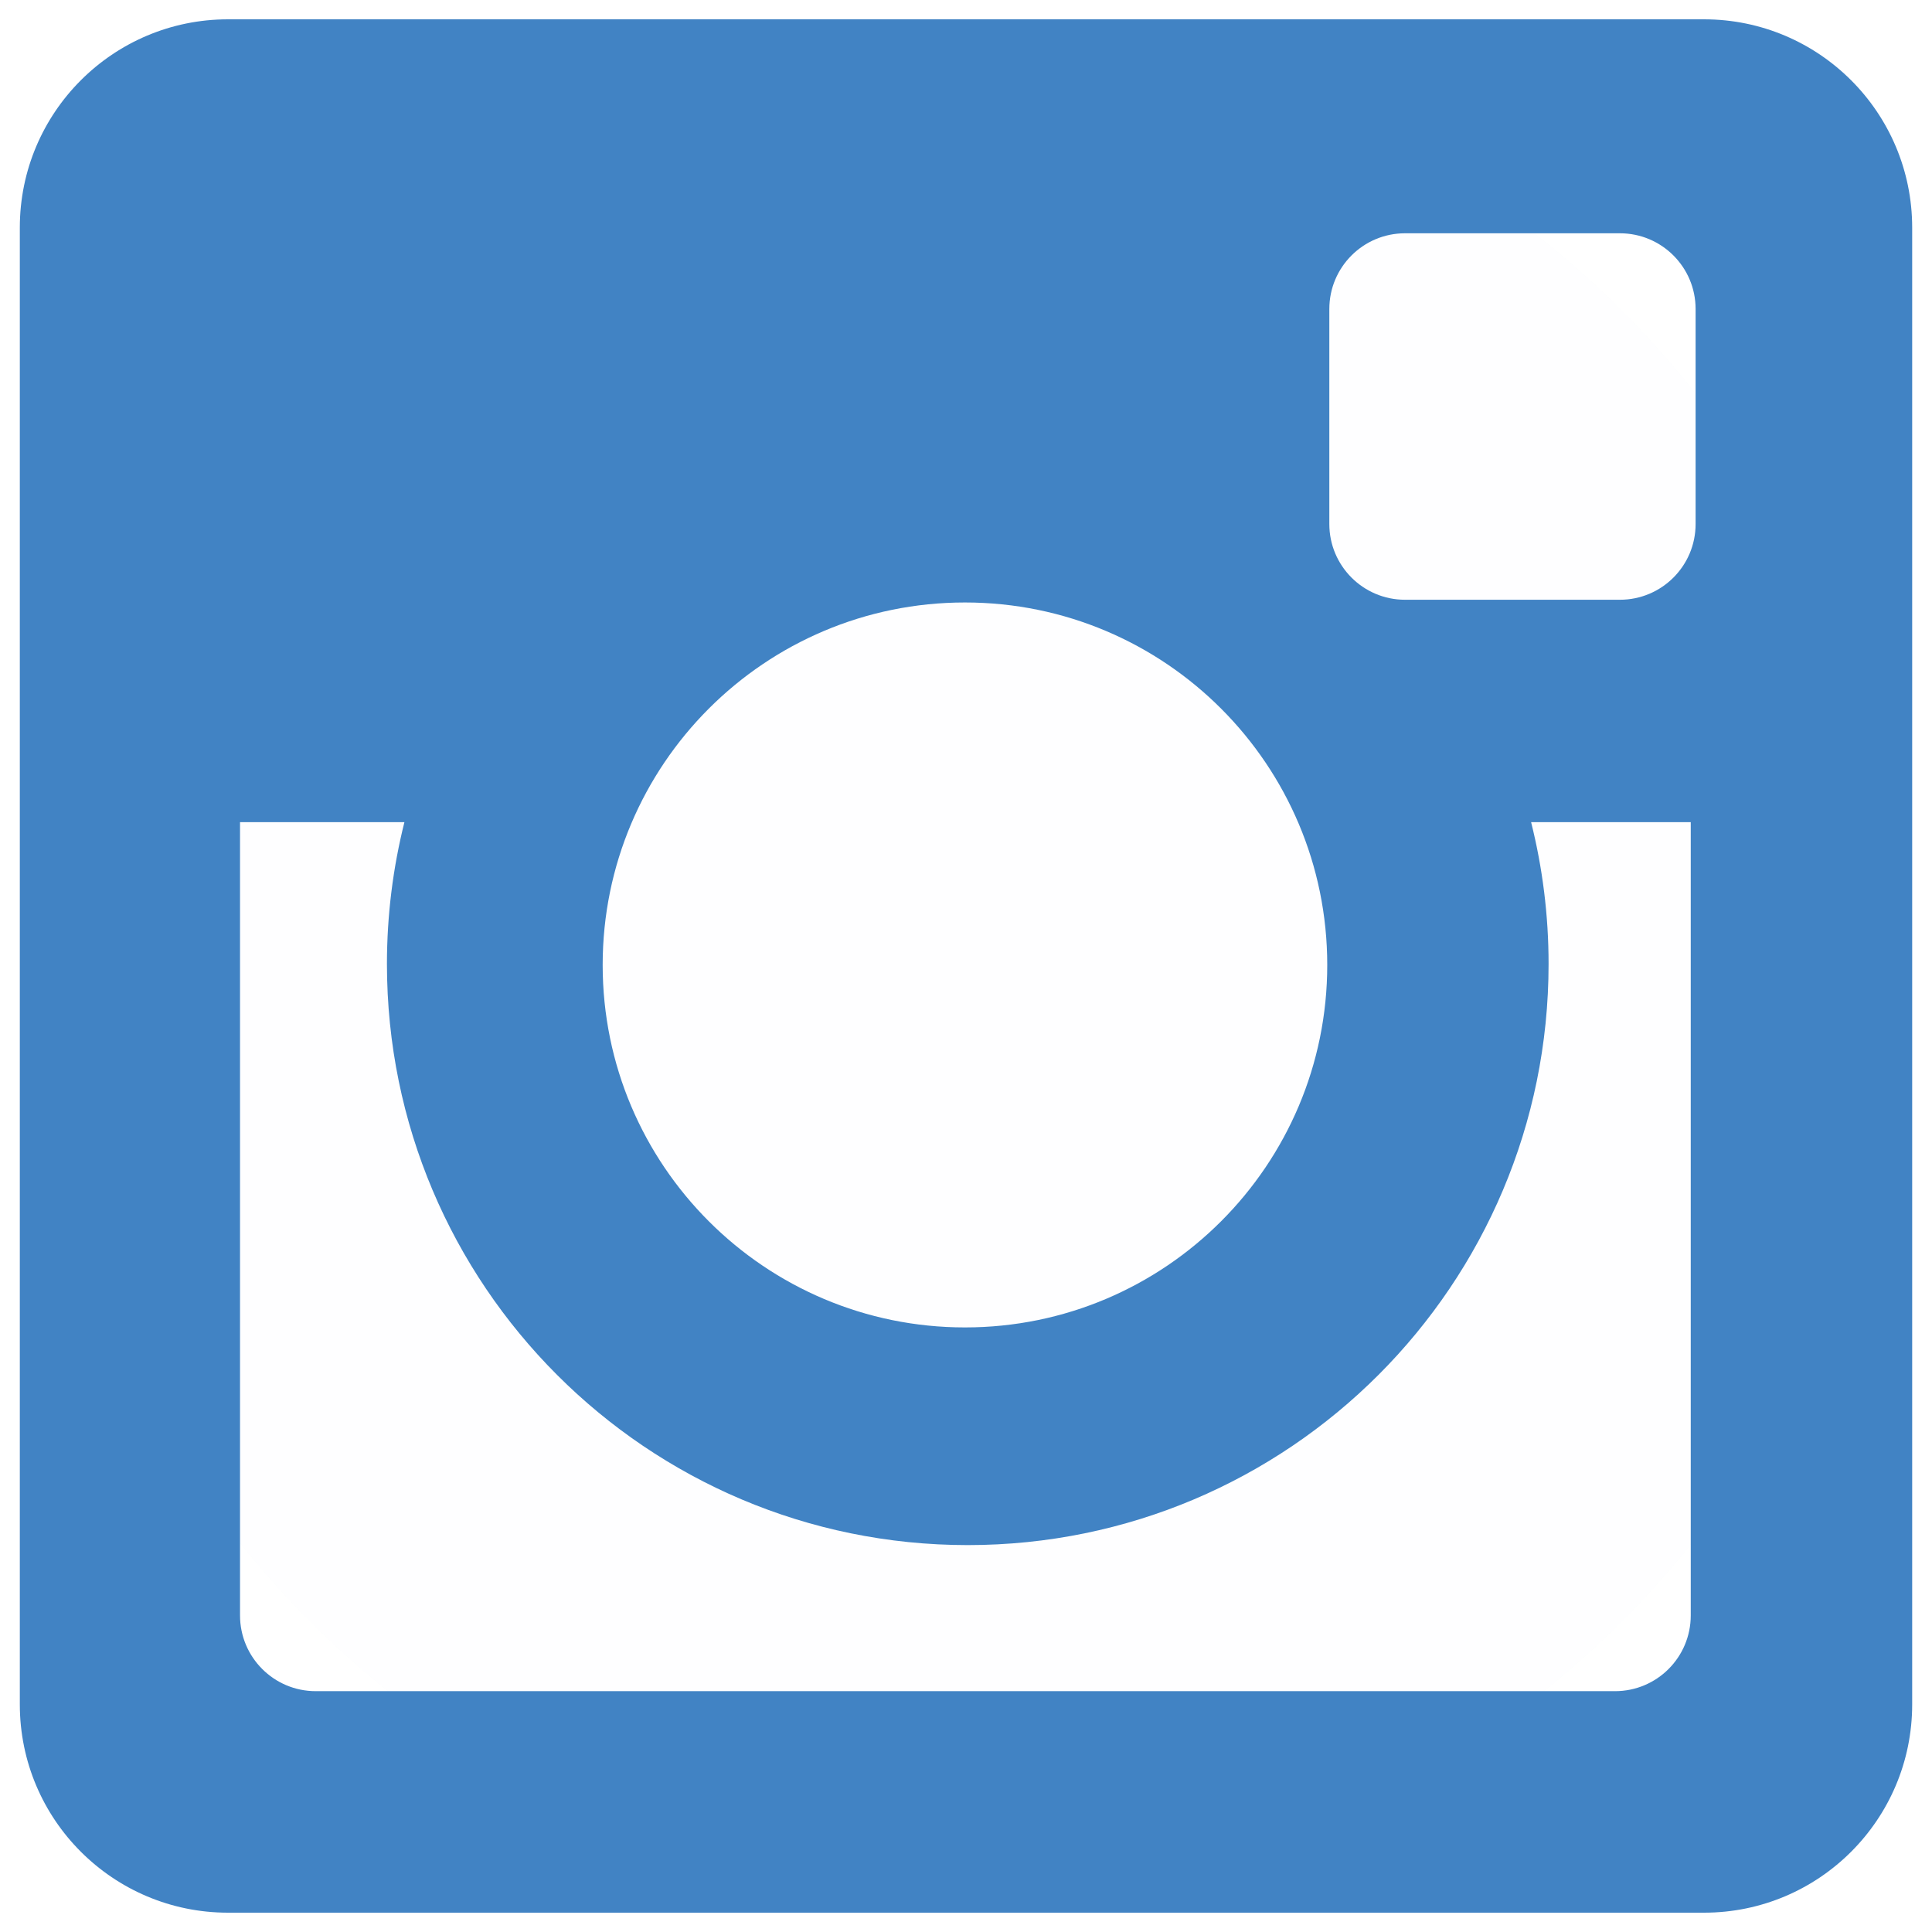
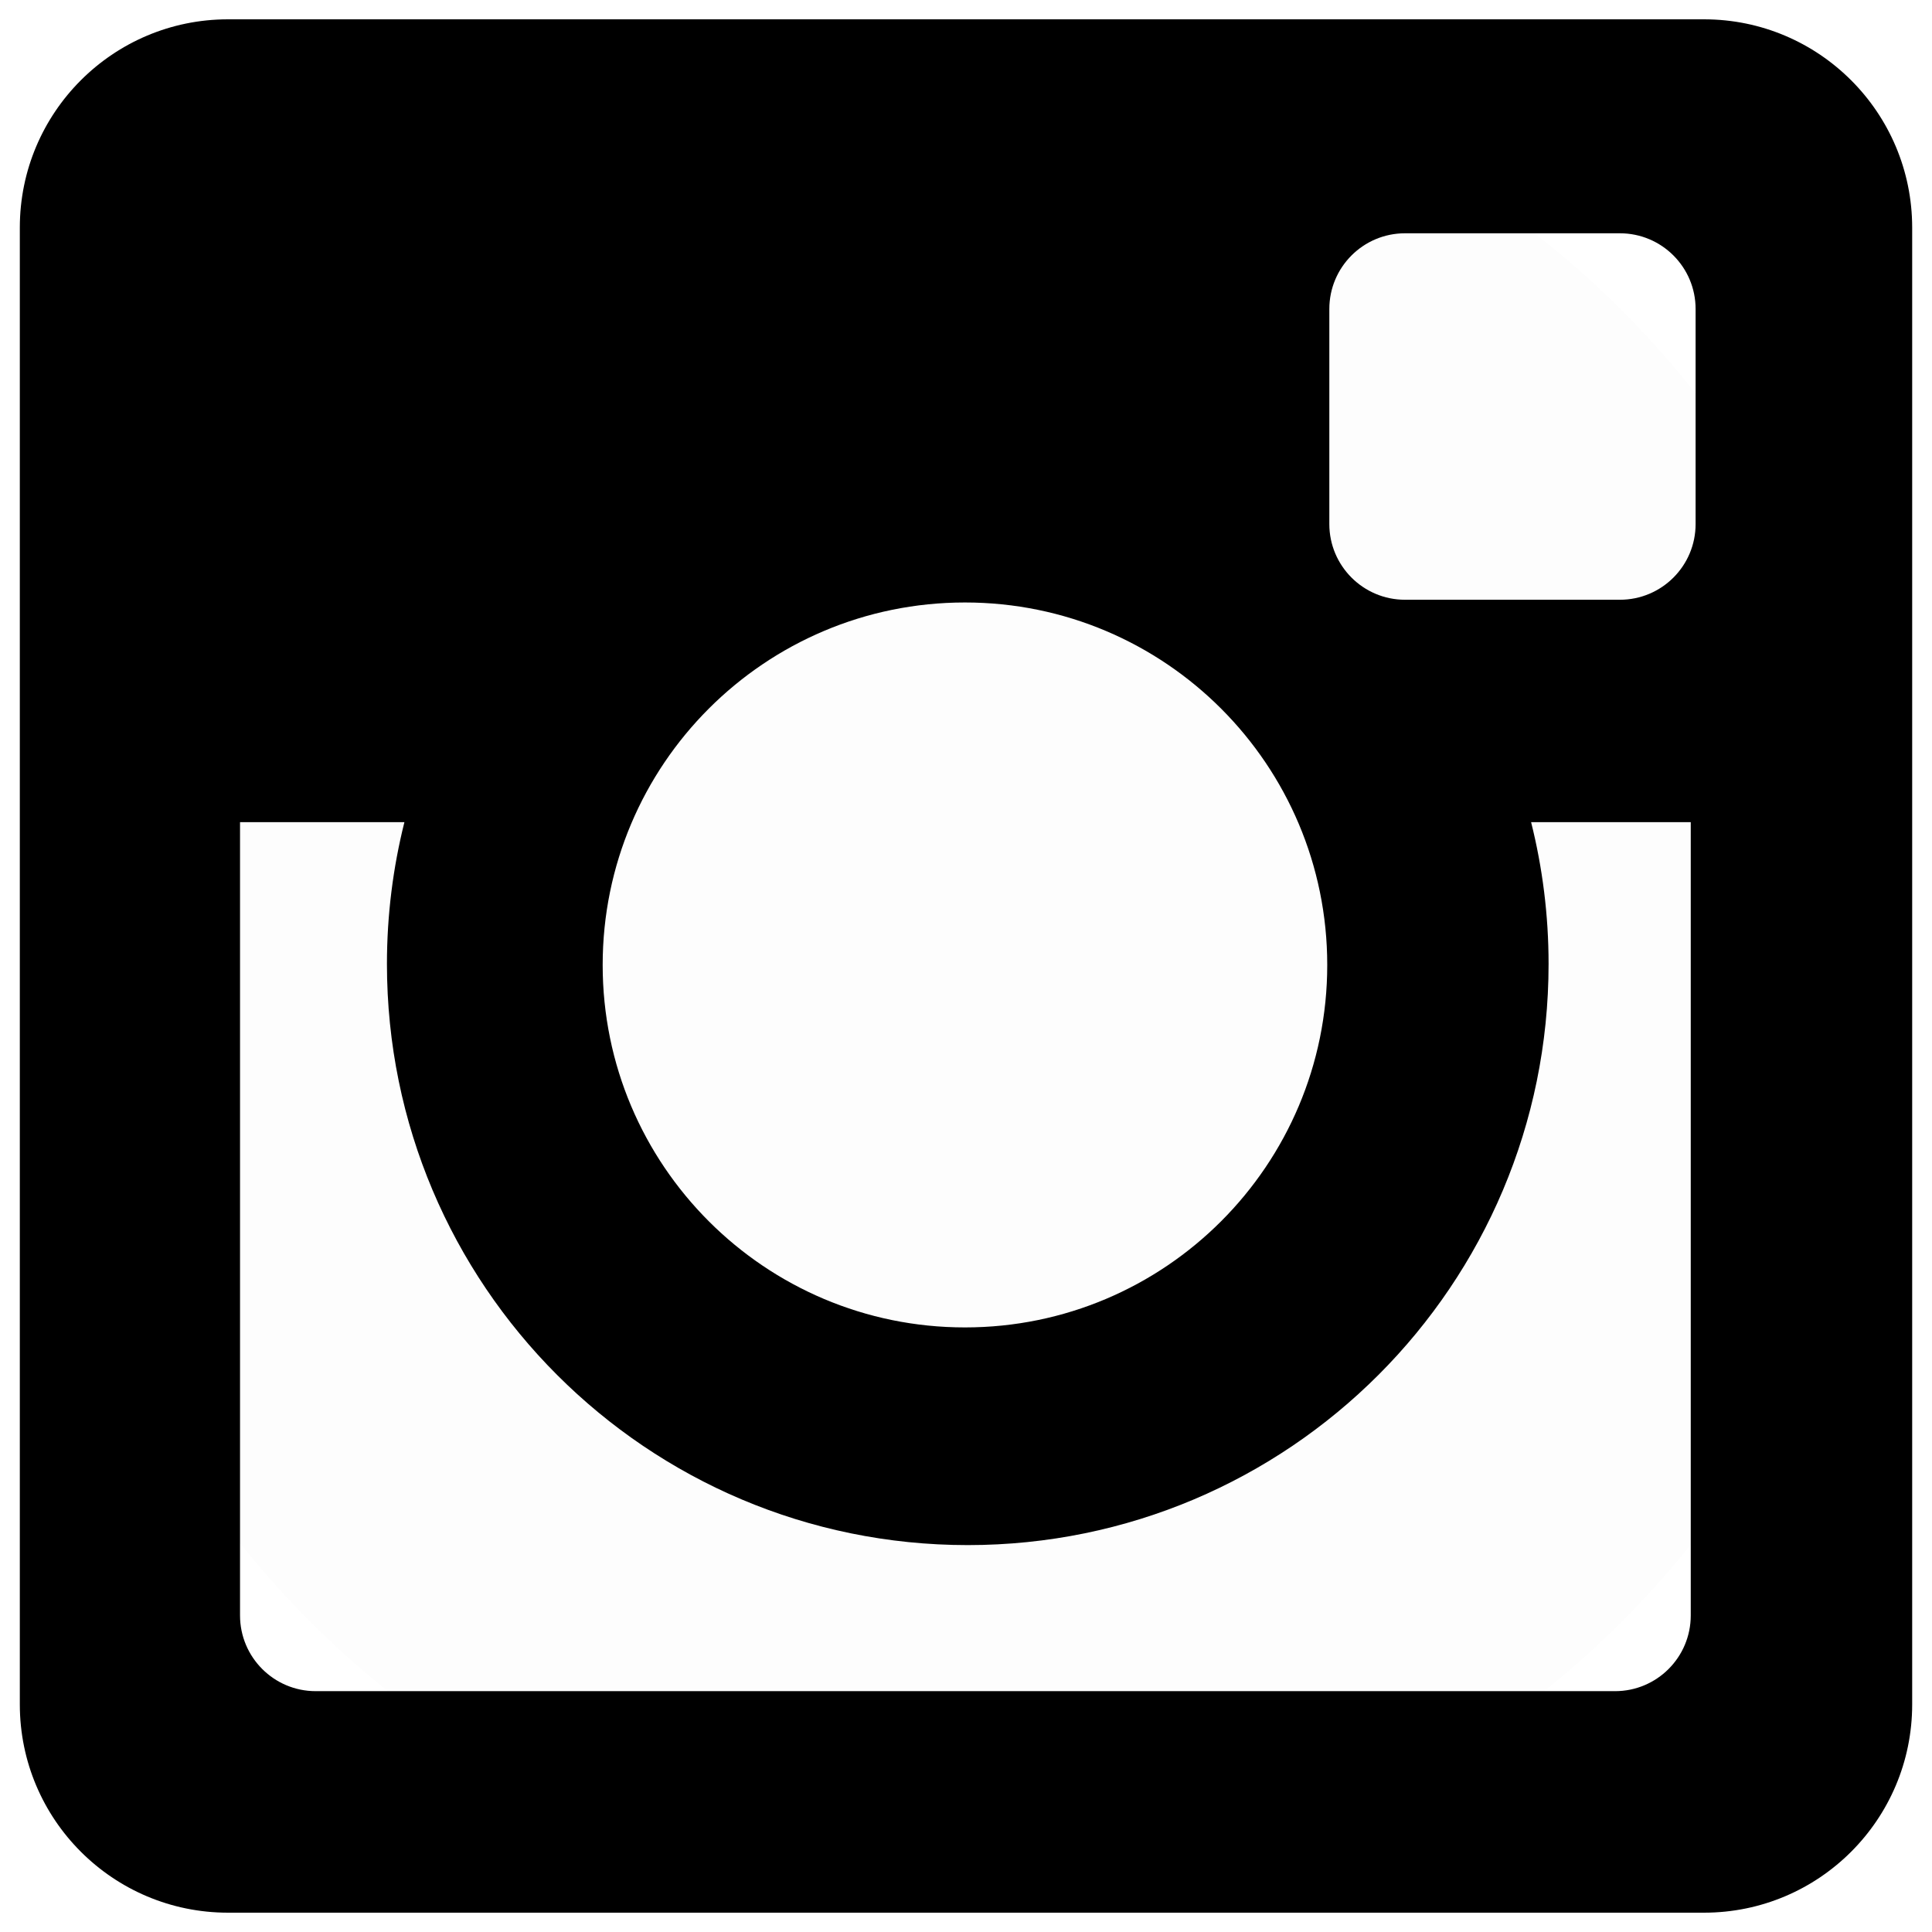
<svg xmlns="http://www.w3.org/2000/svg" id="instagram" class="custom-icon" version="1.1" viewBox="0 0 100 100" style="height: 50px; width: 50px;">
-   <circle class="outer-shape" cx="50" cy="50" r="48" style="opacity: 0.01; fill: rgb(65, 131, 196);" />
-   <path class="inner-shape" style="opacity: 1; fill: rgb(65, 131, 196);" transform="translate(0,0) scale(1)" d="M88.2,1H11.8C5.85,1,1.026,5.827,1.026,11.781V88.22C1.026,94.174,5.85,99,11.8,99H88.2c5.95,0,10.774-4.826,10.774-10.78 V11.781C98.973,5.827,94.149,1,88.2,1z M49.946,31.184c10.356,0,18.752,8.4,18.752,18.762c0,10.361-8.396,18.761-18.752,18.761 s-18.752-8.4-18.752-18.761S39.589,31.184,49.946,31.184z M87.513,83.615c0,2.165-1.753,3.919-3.917,3.919H16.341 c-2.164,0-3.917-1.755-3.917-3.919v-41.06h8.508c-0.589,2.35-0.904,4.807-0.904,7.34c0,16.612,13.459,30.079,30.063,30.079 s30.063-13.466,30.063-30.079c0-2.533-0.315-4.99-0.904-7.34h8.263L87.513,83.615L87.513,83.615z M87.764,27.124 c0,2.165-1.754,3.919-3.918,3.919H72.723c-2.164,0-3.917-1.755-3.917-3.919v-11.13c0-2.165,1.754-3.919,3.917-3.919h11.123 c2.165,0,3.918,1.755,3.918,3.919V27.124z" />
+   <circle class="outer-shape" cx="50" cy="50" r="48" style="opacity: 0.01;" />
+   <path class="inner-shape" style="opacity: 1;" transform="translate(0,0) scale(1)" d="M88.2,1H11.8C5.85,1,1.026,5.827,1.026,11.781V88.22C1.026,94.174,5.85,99,11.8,99H88.2c5.95,0,10.774-4.826,10.774-10.78 V11.781C98.973,5.827,94.149,1,88.2,1z M49.946,31.184c10.356,0,18.752,8.4,18.752,18.762c0,10.361-8.396,18.761-18.752,18.761 s-18.752-8.4-18.752-18.761S39.589,31.184,49.946,31.184z M87.513,83.615c0,2.165-1.753,3.919-3.917,3.919H16.341 c-2.164,0-3.917-1.755-3.917-3.919v-41.06h8.508c-0.589,2.35-0.904,4.807-0.904,7.34c0,16.612,13.459,30.079,30.063,30.079 s30.063-13.466,30.063-30.079c0-2.533-0.315-4.99-0.904-7.34h8.263L87.513,83.615L87.513,83.615z M87.764,27.124 c0,2.165-1.754,3.919-3.918,3.919H72.723c-2.164,0-3.917-1.755-3.917-3.919v-11.13c0-2.165,1.754-3.919,3.917-3.919h11.123 c2.165,0,3.918,1.755,3.918,3.919V27.124z" />
</svg>
